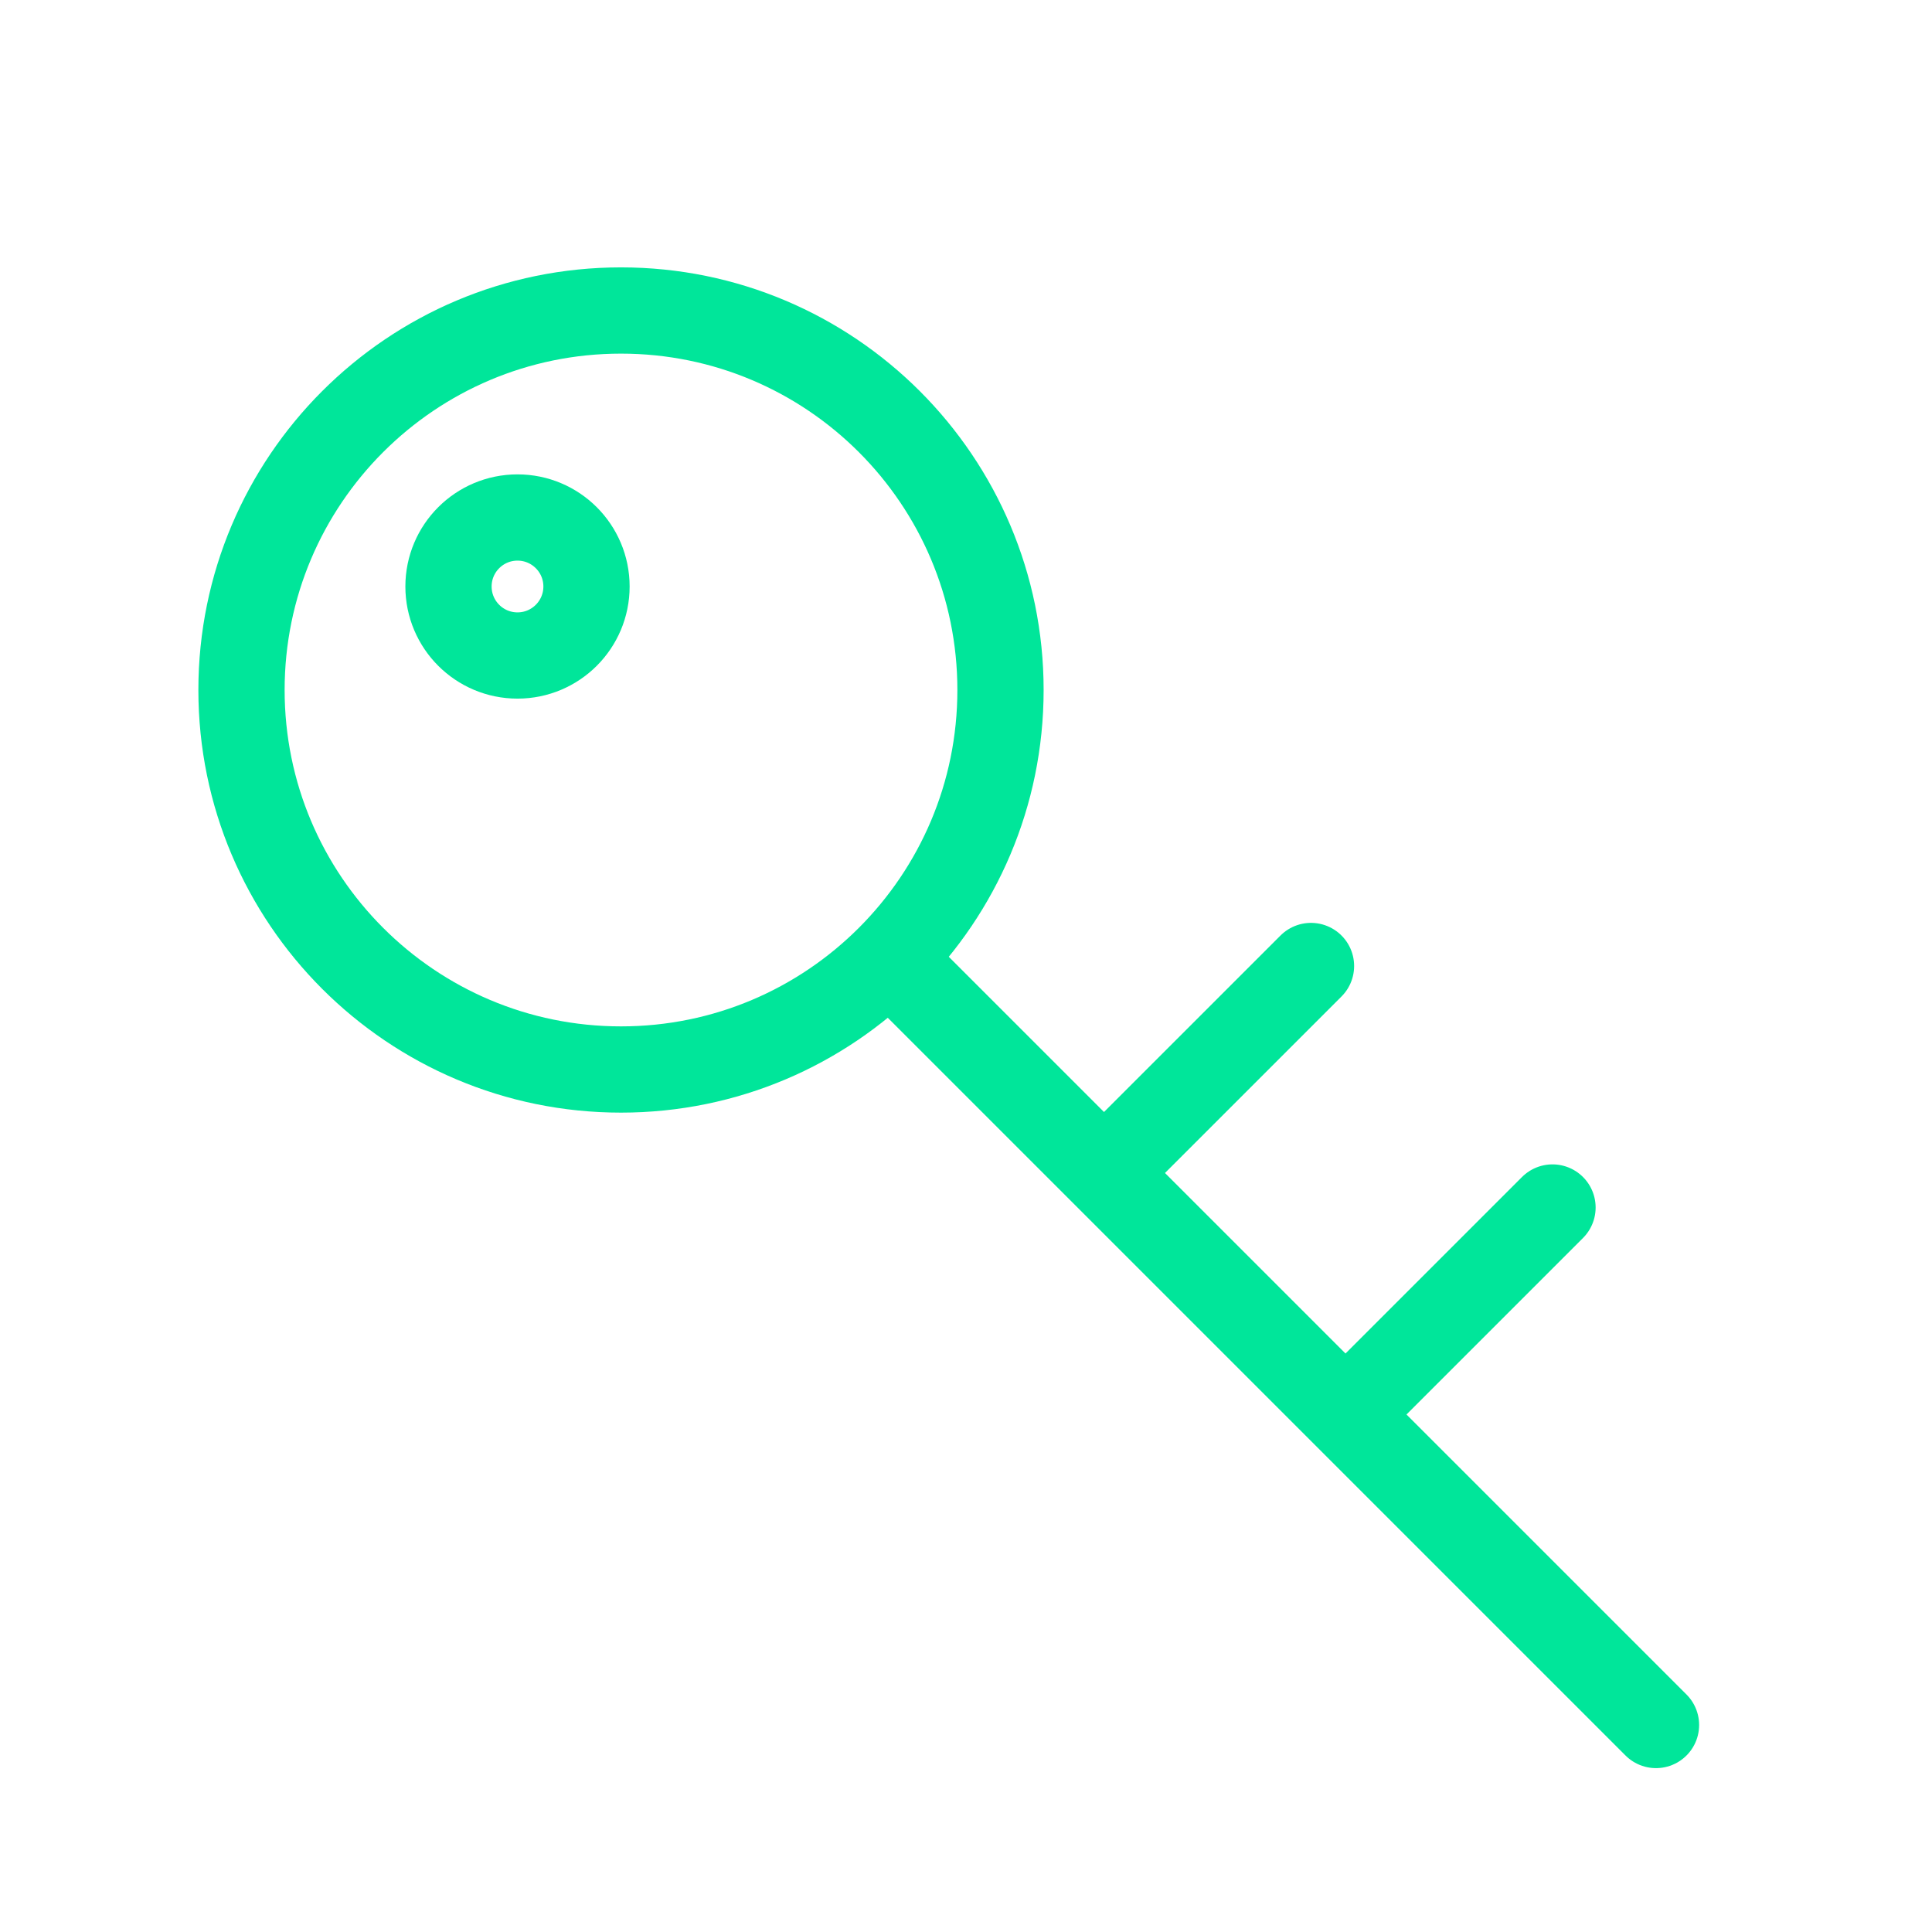
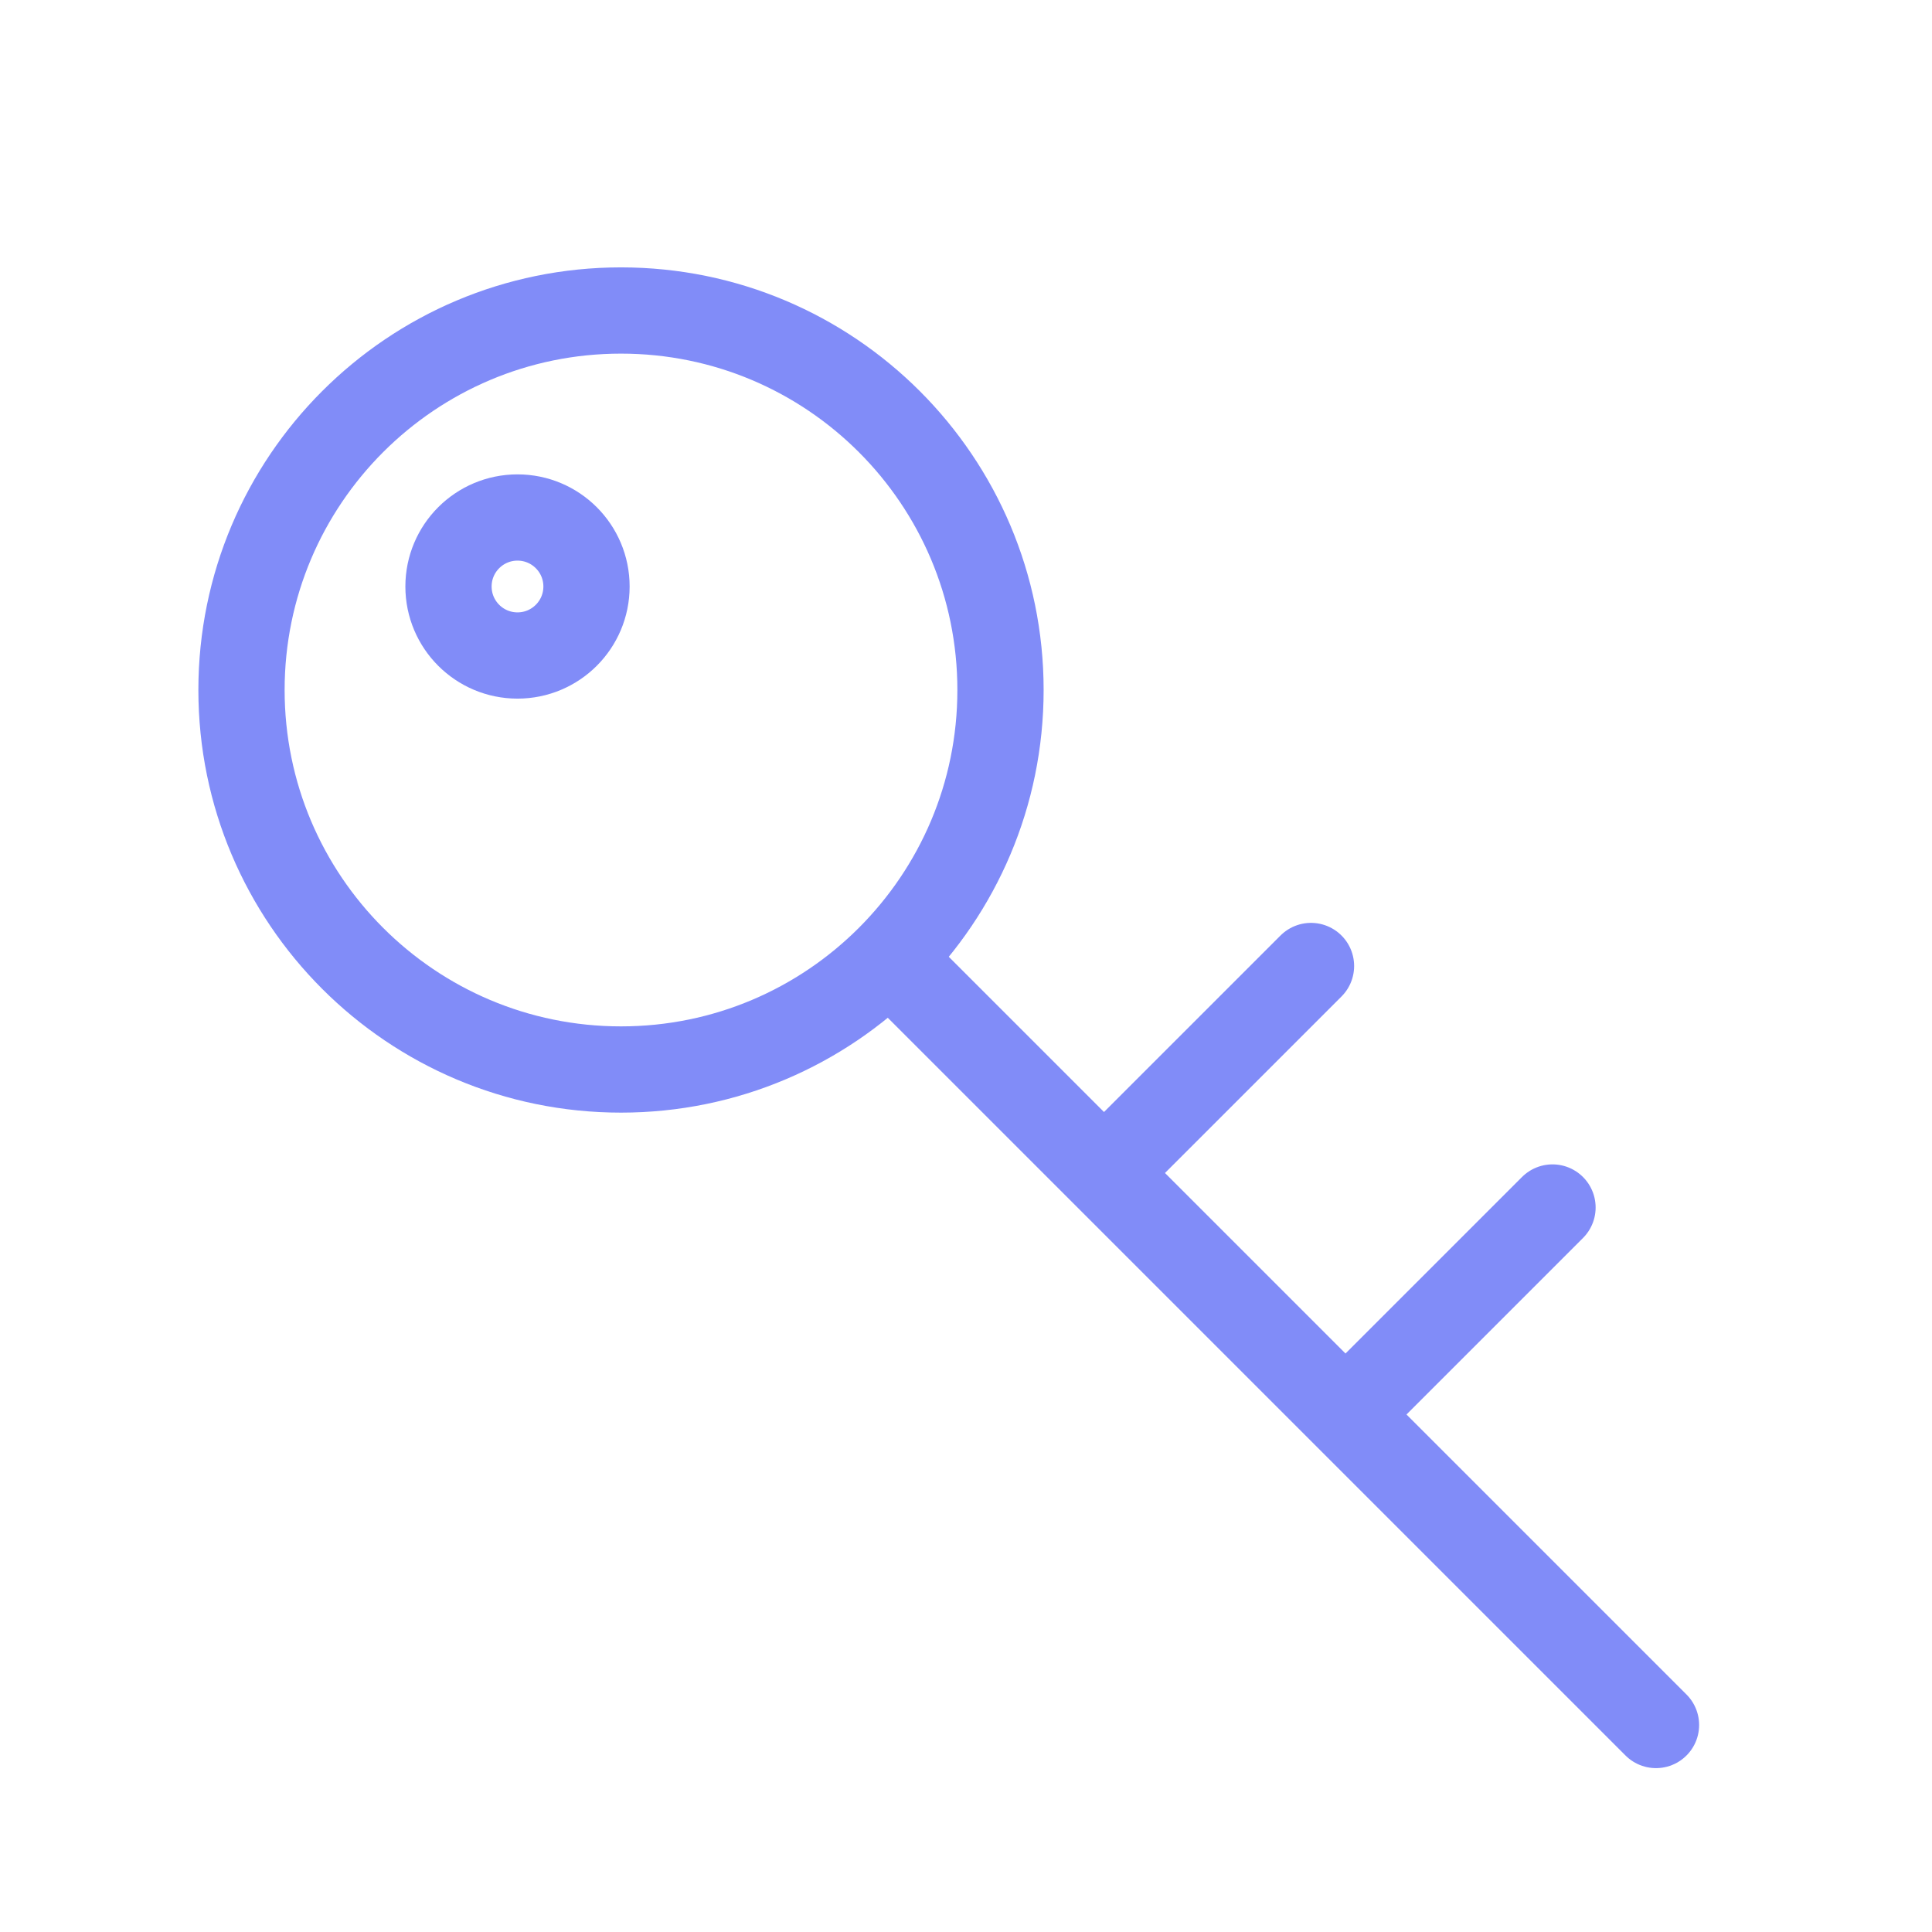
- <svg xmlns="http://www.w3.org/2000/svg" viewBox="0 0 56 56" fill="none" stroke="#00e69a" stroke-width="2.5" stroke-linecap="round" stroke-linejoin="round">
+ <svg xmlns="http://www.w3.org/2000/svg" viewBox="0 0 56 56" fill="none" stroke="#818cf8" stroke-width="2.5" stroke-linecap="round" stroke-linejoin="round">
  <circle cx="18" cy="20" r="11" />
  <path d="m26 28 22 22m-9-9 6-6m-13-1 6-6" />
  <circle cx="15" cy="17" r="2" />
</svg>
